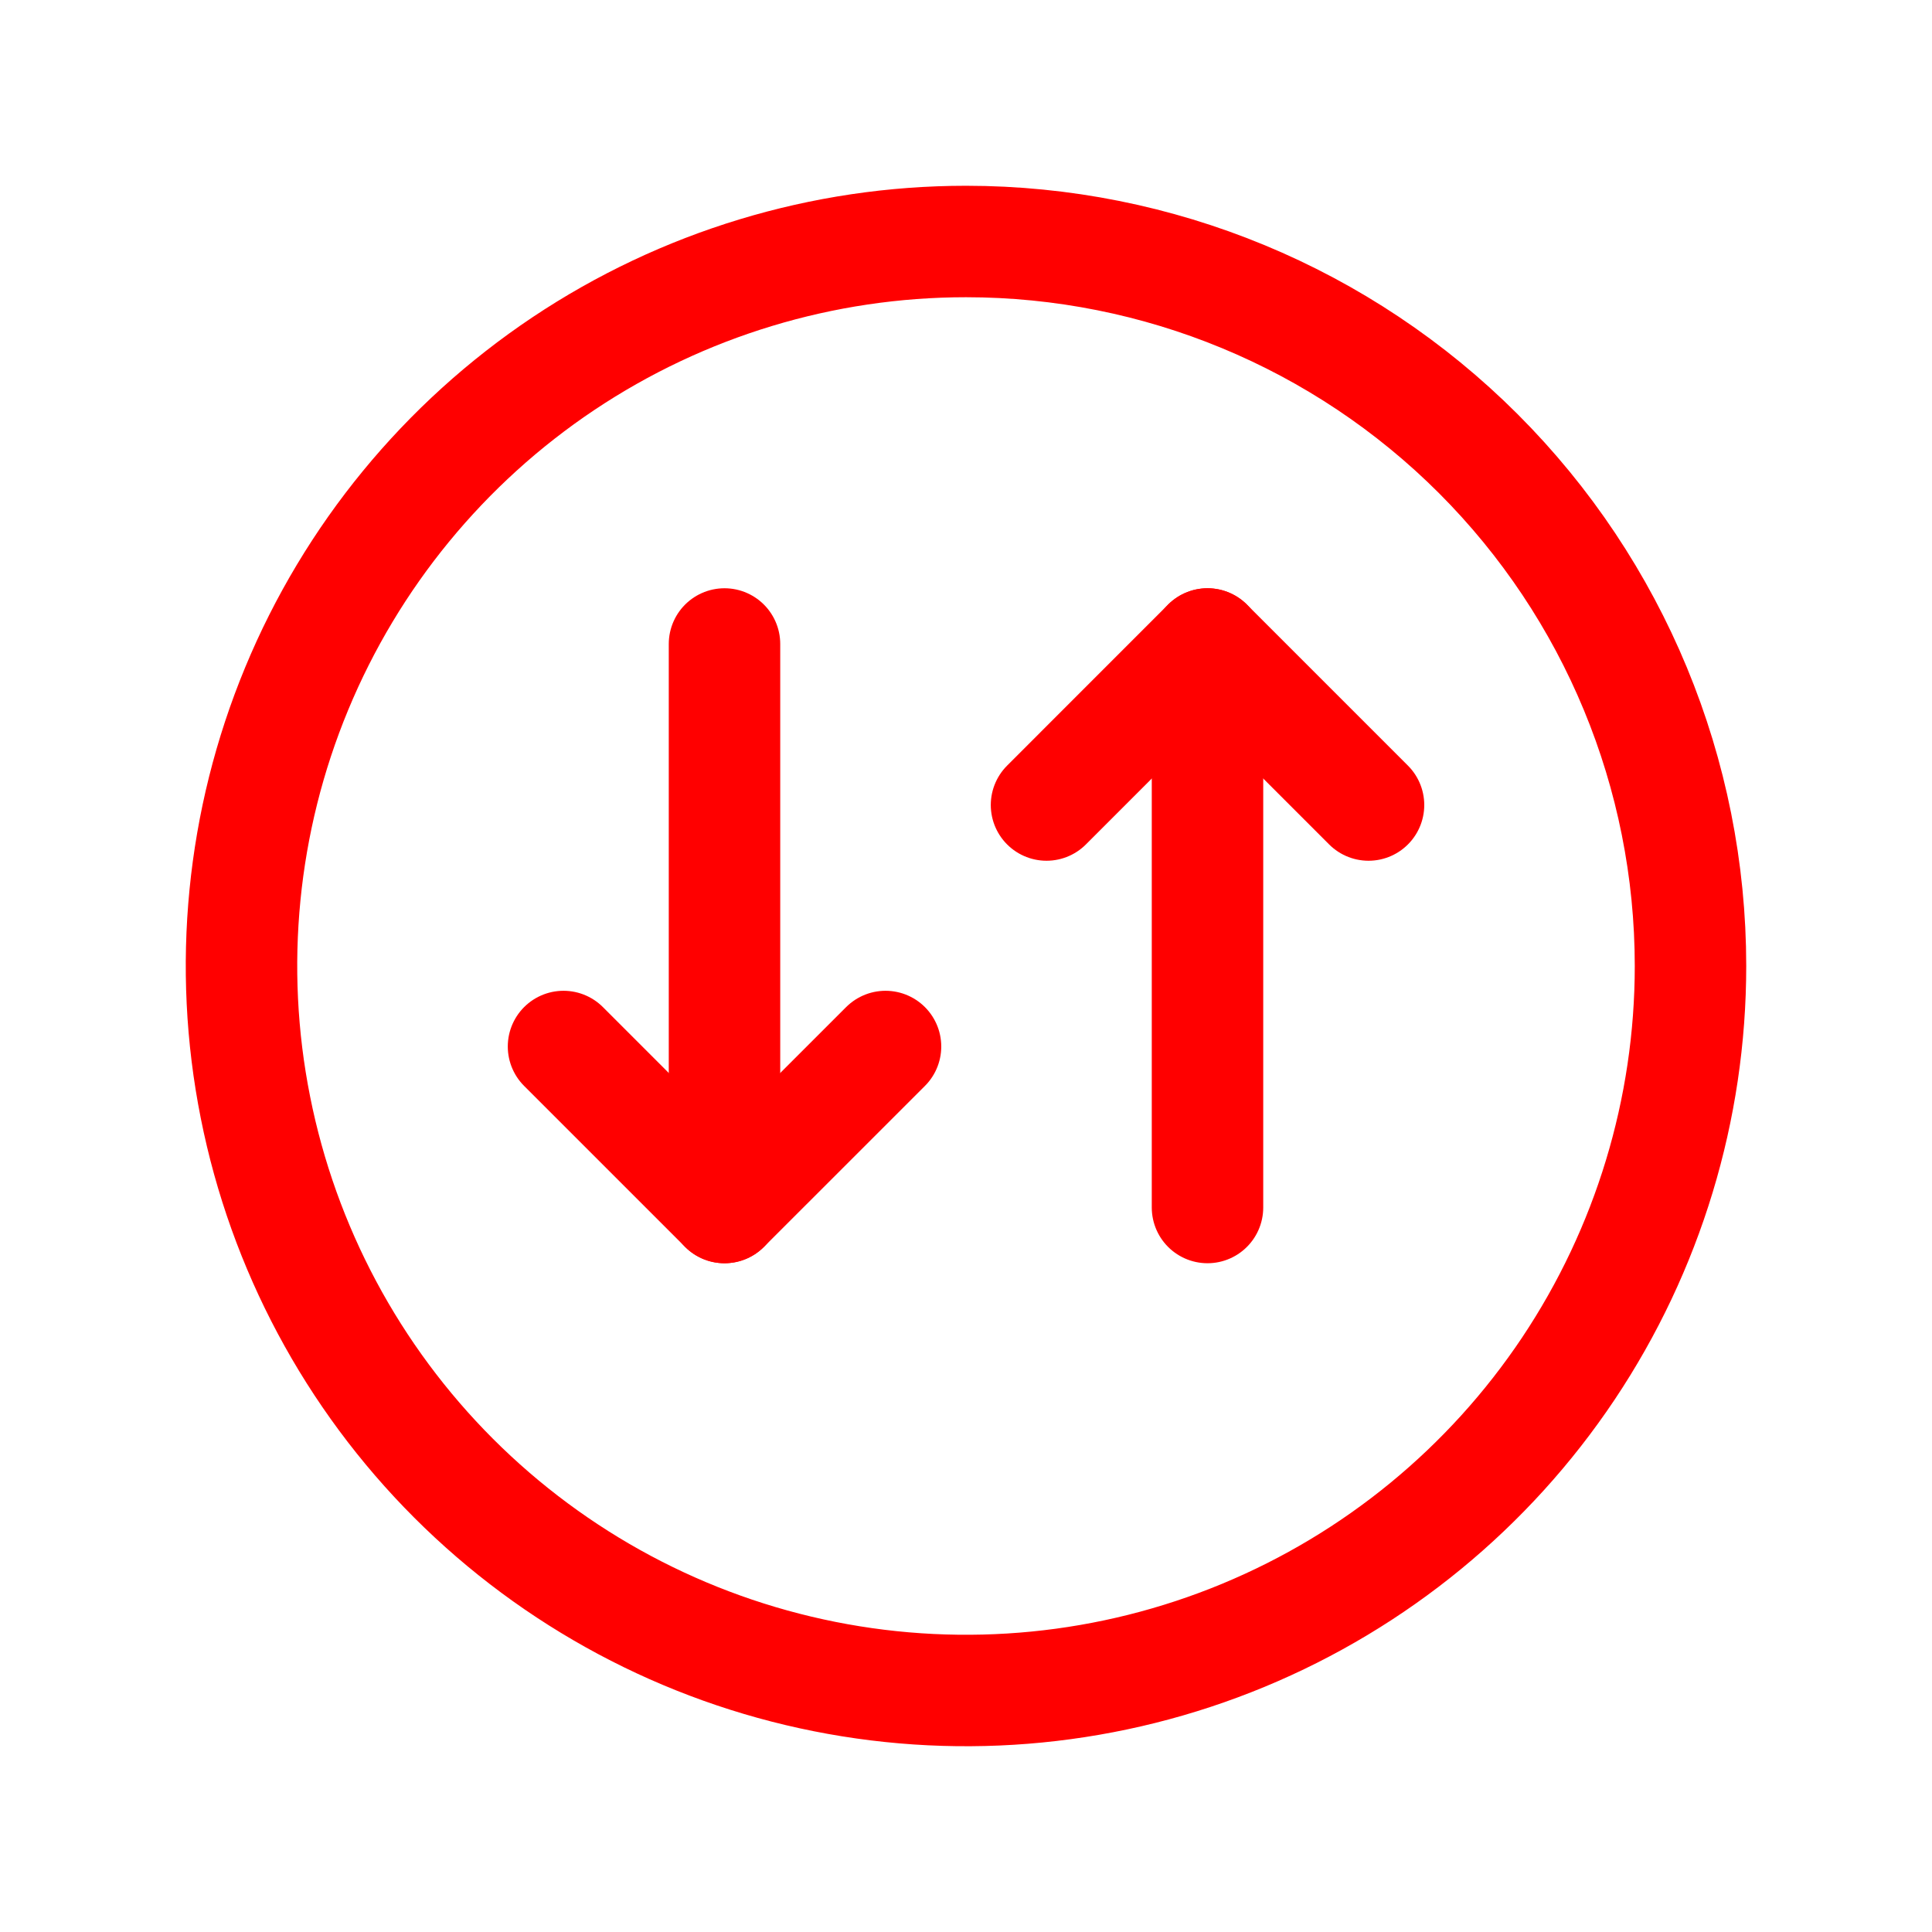
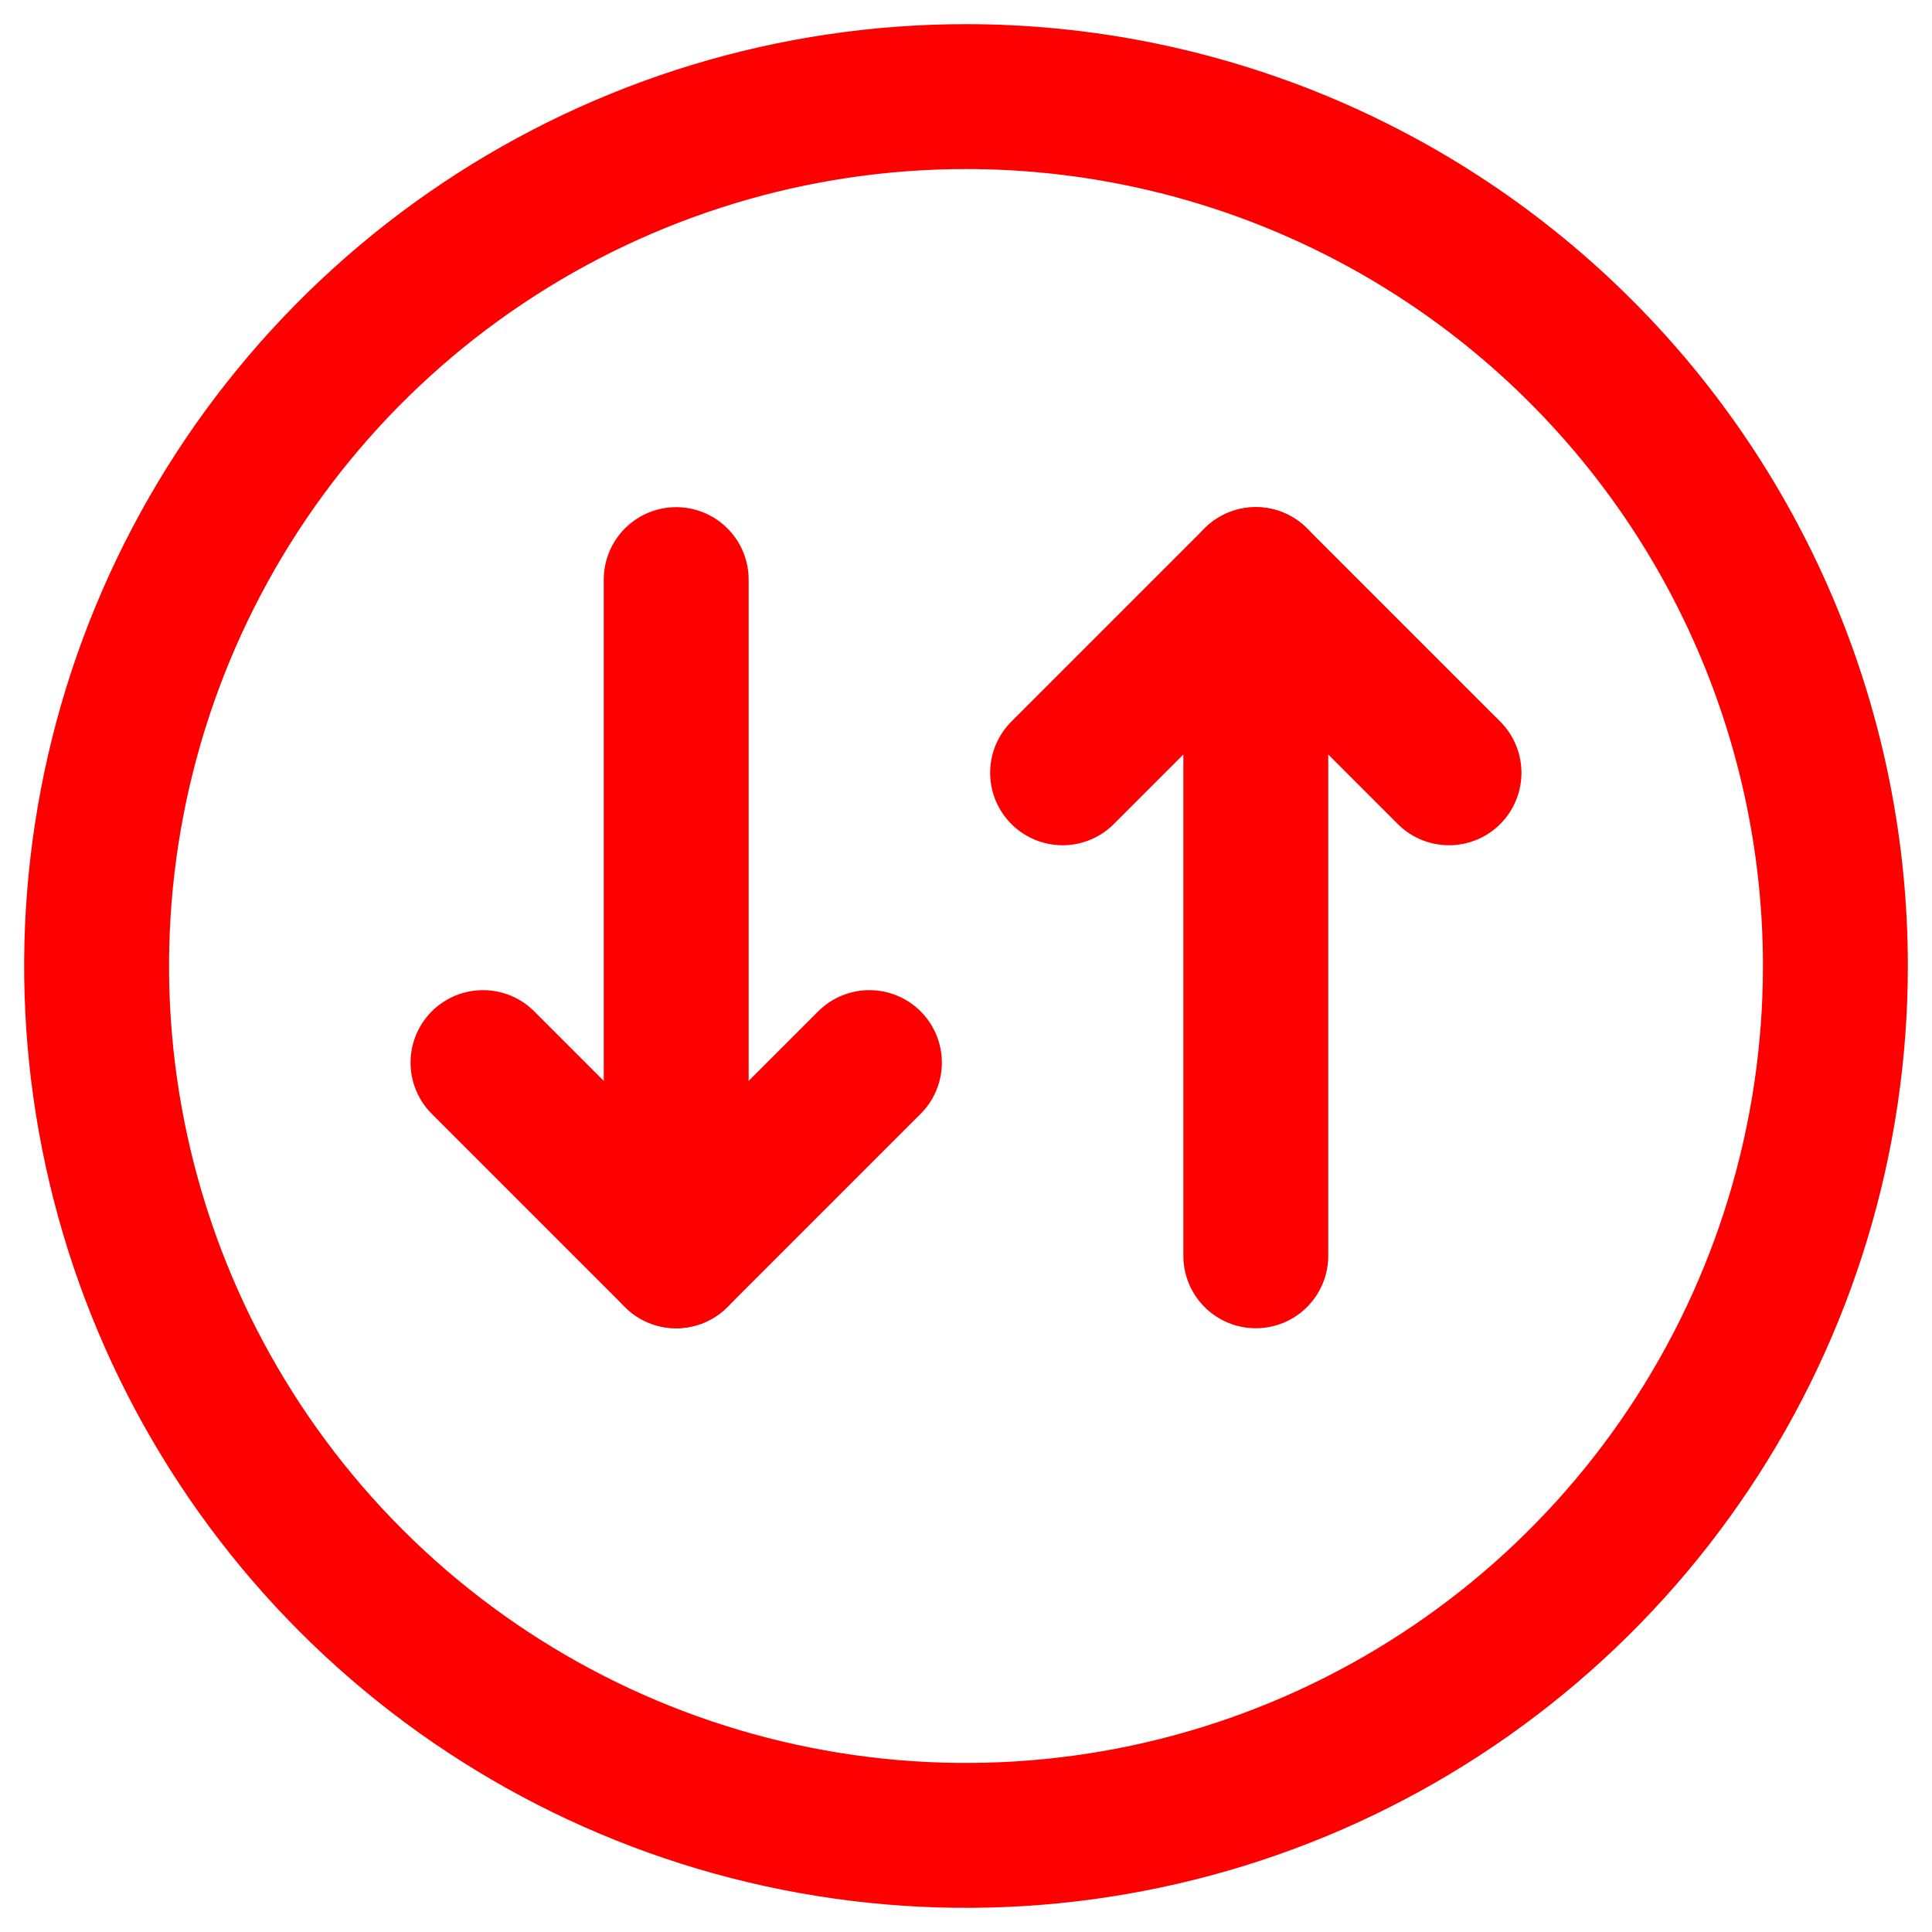
- <svg xmlns="http://www.w3.org/2000/svg" width="52" height="52" viewBox="0 0 52 52" fill="none">
-   <path d="M15.167 28.167L19.5 32.5L23.834 28.167" stroke="#FF0000" stroke-width="3" stroke-linecap="round" stroke-linejoin="round" />
-   <path d="M36.834 21.667L32.5 17.333L28.167 21.667" stroke="#FF0000" stroke-width="3" stroke-linecap="round" stroke-linejoin="round" />
-   <path d="M19.5 17.333V32.5M32.5 32.5V17.333M45.5 26C45.5 29.857 44.356 33.627 42.214 36.834C40.071 40.04 37.026 42.54 33.462 44.016C29.899 45.492 25.978 45.878 22.196 45.125C18.413 44.373 14.939 42.516 12.211 39.789C9.484 37.062 7.627 33.587 6.875 29.804C6.122 26.022 6.508 22.101 7.984 18.538C9.46 14.975 11.96 11.929 15.166 9.786C18.373 7.644 22.143 6.5 26 6.5C31.172 6.5 36.132 8.554 39.789 12.211C43.446 15.868 45.5 20.828 45.5 26Z" stroke="#FF0000" stroke-width="3" stroke-linecap="round" stroke-linejoin="round" />
+ <svg xmlns="http://www.w3.org/2000/svg" width="40" height="40" viewBox="0 0 40 40" fill="none">
+   <path d="M10 22L14 26L18 22" stroke="#FF0000" stroke-width="3" stroke-linecap="round" stroke-linejoin="round" />
+   <path d="M30 16L26 12L22 16" stroke="#FF0000" stroke-width="3" stroke-linecap="round" stroke-linejoin="round" />
+   <path d="M14 12V26M26 26V12M38 20C38 23.56 36.944 27.04 34.966 30C32.989 32.96 30.177 35.267 26.888 36.63C23.599 37.992 19.98 38.349 16.488 37.654C12.997 36.96 9.789 35.245 7.272 32.728C4.755 30.211 3.04 27.003 2.346 23.512C1.651 20.02 2.008 16.401 3.37 13.112C4.733 9.823 7.04 7.011 10 5.034C12.96 3.056 16.44 2 20 2C24.774 2 29.352 3.896 32.728 7.272C36.104 10.648 38 15.226 38 20Z" stroke="#FF0000" stroke-width="3" stroke-linecap="round" stroke-linejoin="round" />
</svg>
